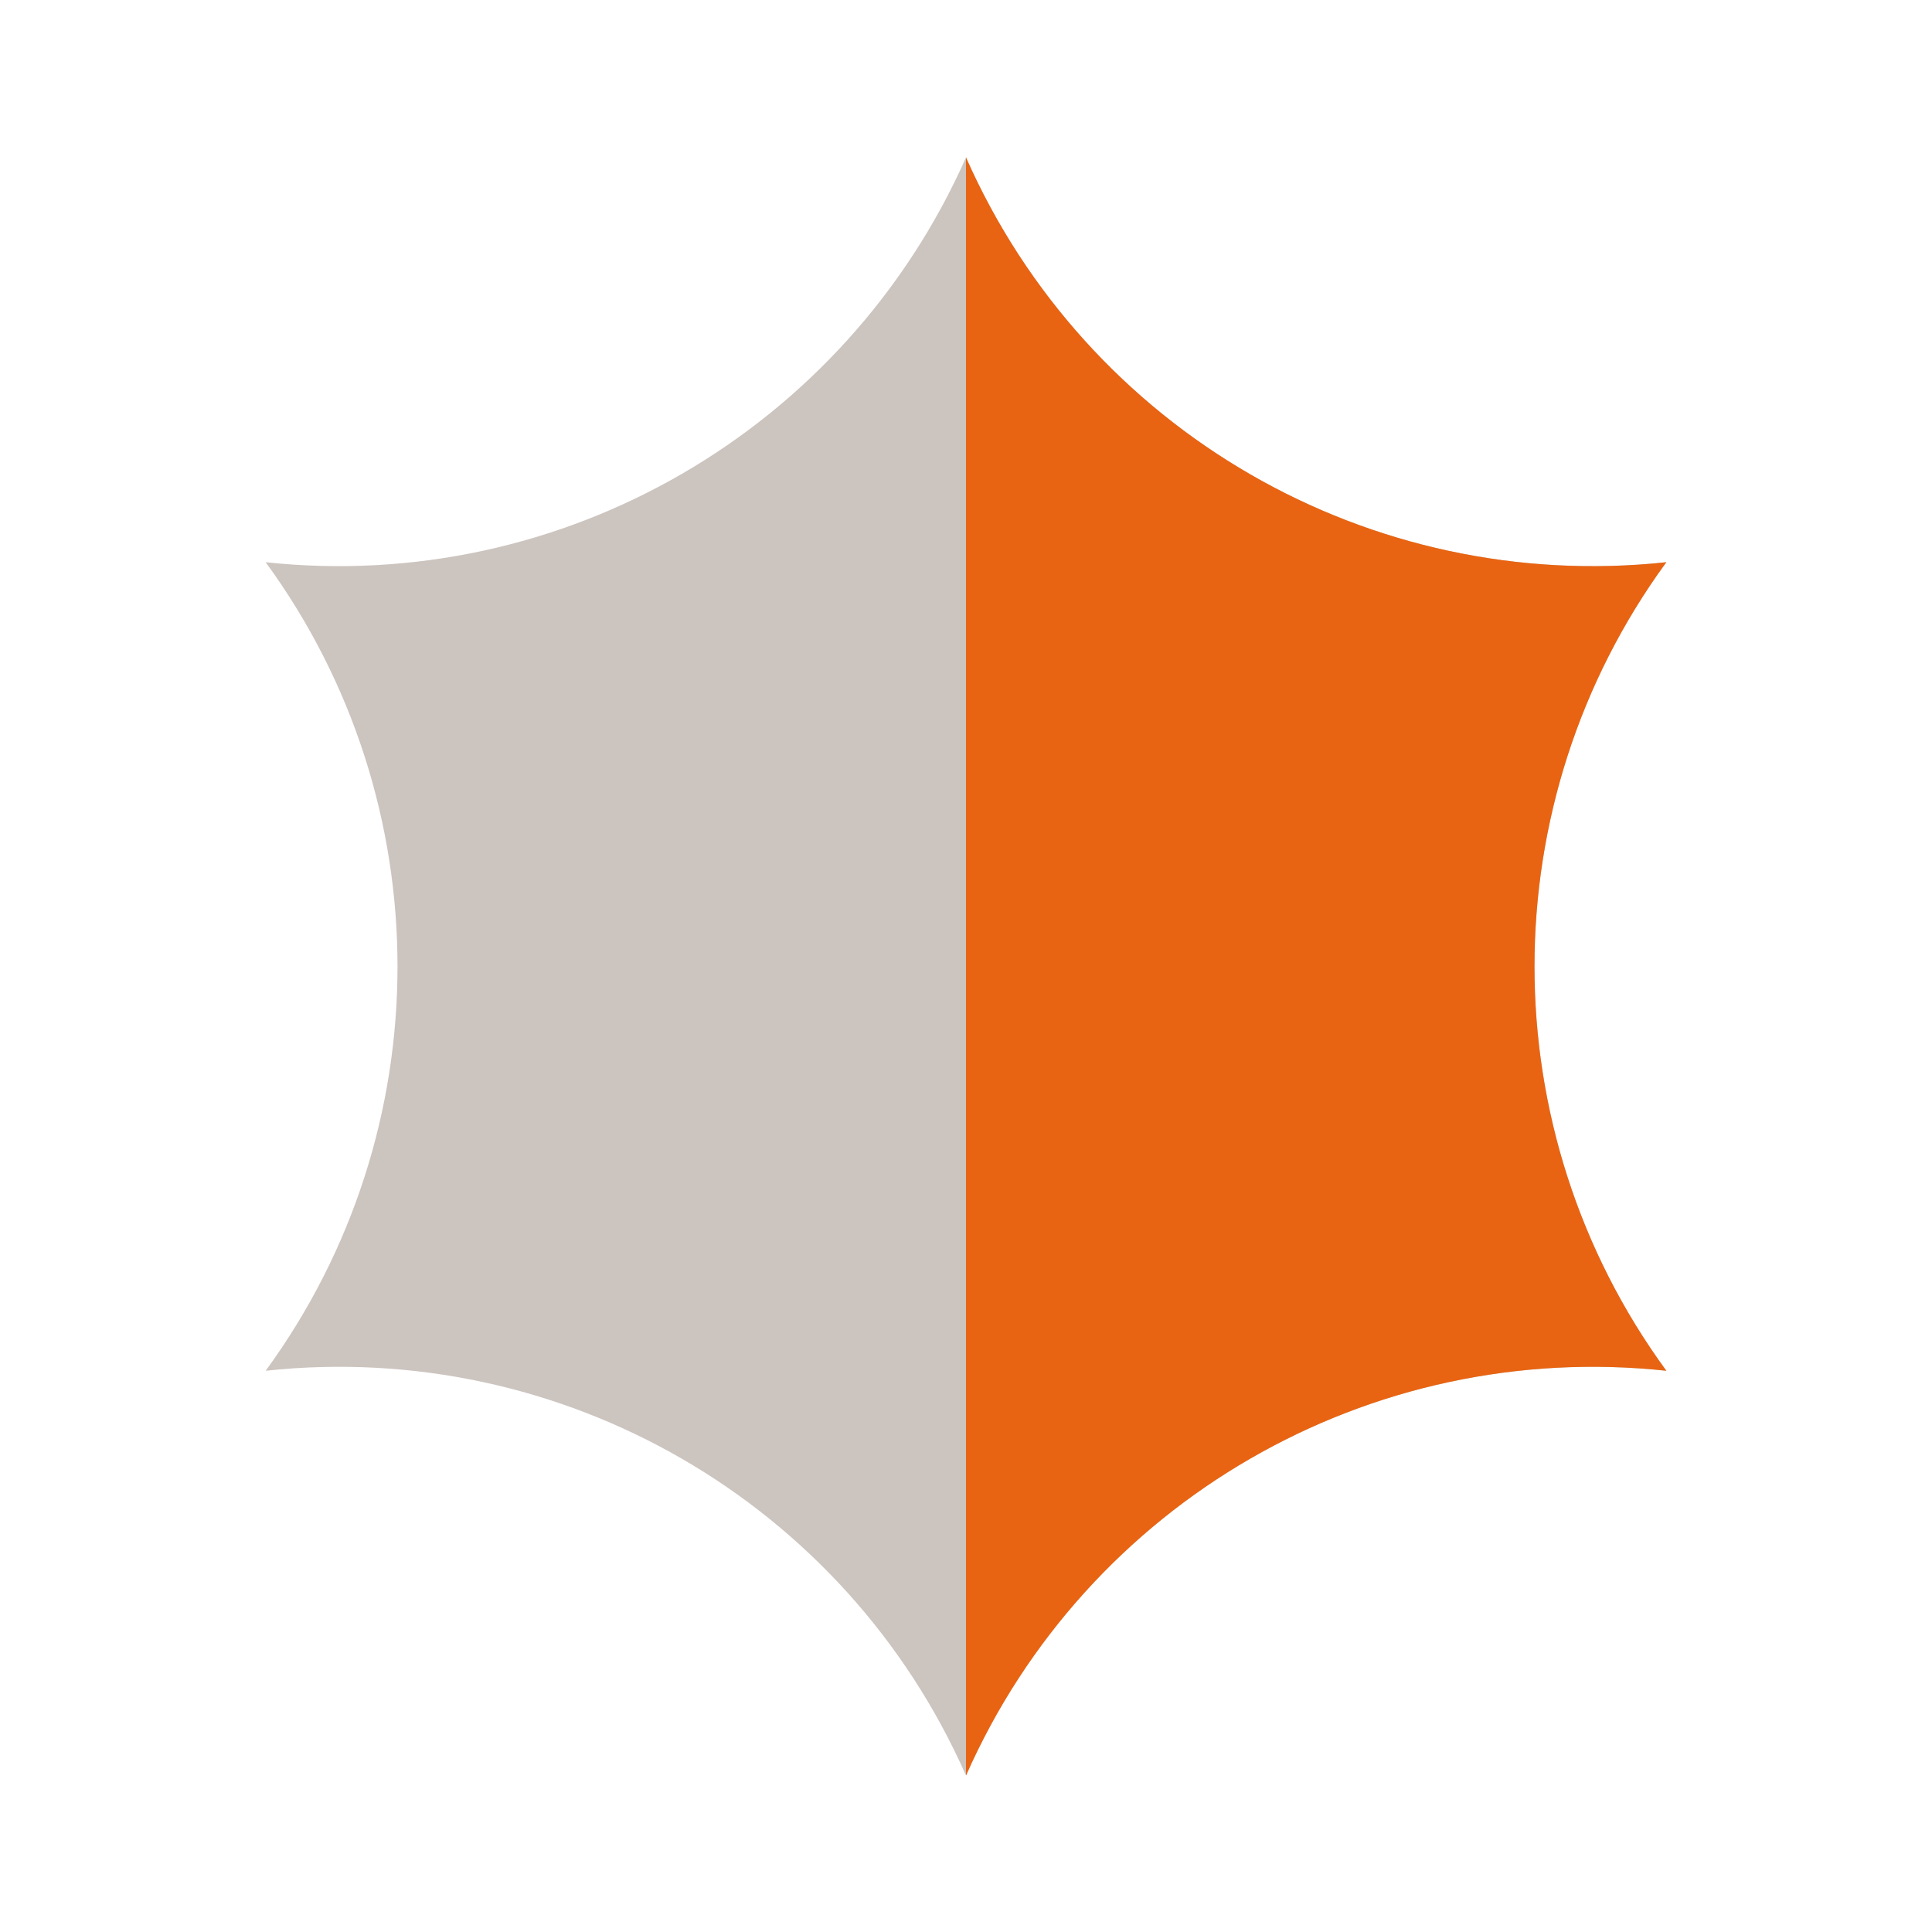
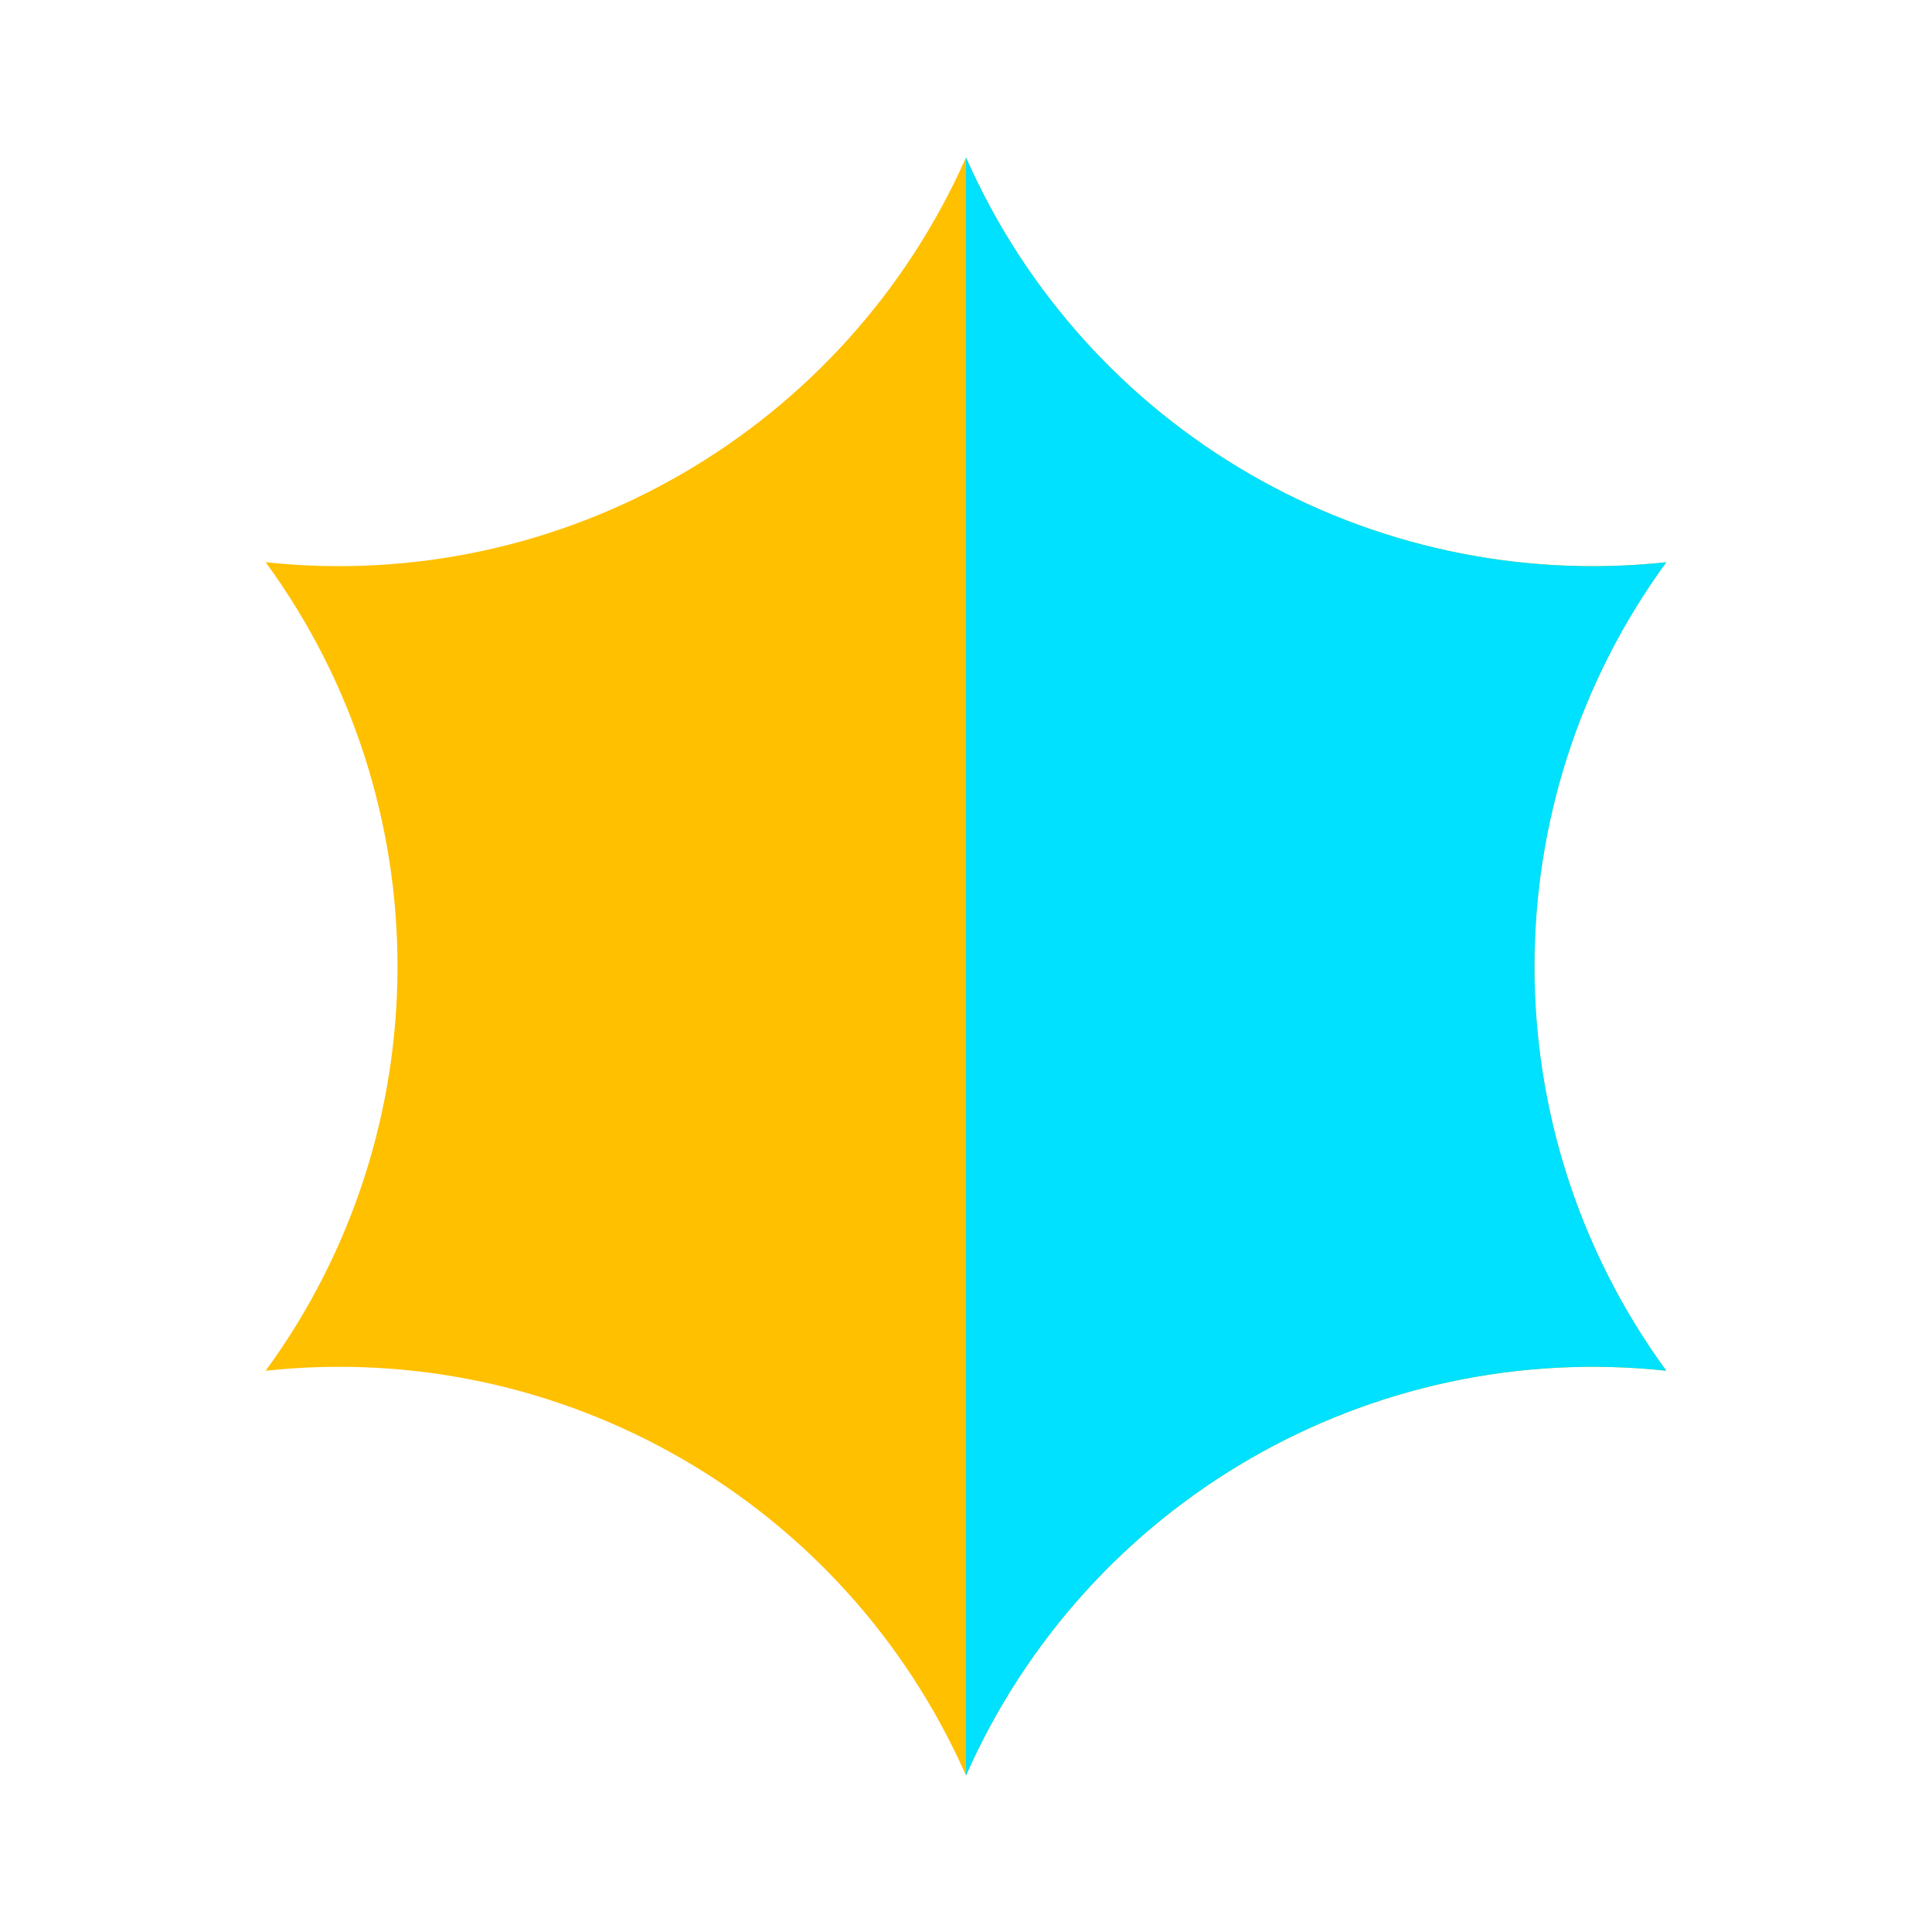
<svg xmlns="http://www.w3.org/2000/svg" version="1.1" id="Layer_1" x="0px" y="0px" viewBox="0 0 200 200" style="enable-background:new 0 0 200 200;" xml:space="preserve">
  <style type="text/css">
	.st0{fill:none;}
- 	.st1{fill:#E86412;}
- 	.st2{fill:#CCC4BF;}
+ 	.st1{fill:#FF7200;}
+ 	.st2{fill:#00E0FF;}
+ 	.st3{fill:#FFC000;}
</style>
  <g>
    <rect class="st0" width="200" height="200" />
    <g>
-       <path class="st2" d="M100,16.3L100,16.3c12.5,28.3,41.8,45.2,72.5,41.9l0,0l0,0c-18.2,24.9-18.2,58.8,0,83.7l0,0l0,0    c-30.7-3.3-60,13.6-72.5,41.9l0,0l0,0c-12.5-28.3-41.8-45.2-72.5-41.9l0,0l0,0c18.2-24.9,18.2-58.8,0-83.7l0,0l0,0    C58.2,61.5,87.5,44.5,100,16.3L100,16.3z" />
-       <path class="st1" d="M100,16.3L100,16.3L100,16.3c12.5,28.3,41.8,45.2,72.5,41.9l0,0l0,0c-18.2,24.9-18.2,58.8,0,83.7l0,0l0,0    c-30.7-3.3-60,13.6-72.5,41.9l0,0l0,0" />
+       <path class="st3" d="M100,16.3L100,16.3c12.5,28.3,41.8,45.2,72.5,41.9l0,0l0,0c-18.2,24.9-18.2,58.8,0,83.7l0,0l0,0    c-30.7-3.3-60,13.6-72.5,41.9l0,0l0,0c-12.5-28.3-41.8-45.2-72.5-41.9l0,0l0,0c18.2-24.9,18.2-58.8,0-83.7l0,0l0,0    C58.2,61.5,87.5,44.5,100,16.3L100,16.3z" />
+       <path class="st2" d="M100,16.3L100,16.3L100,16.3c12.5,28.3,41.8,45.2,72.5,41.9l0,0l0,0c-18.2,24.9-18.2,58.8,0,83.7l0,0l0,0    c-30.7-3.3-60,13.6-72.5,41.9l0,0l0,0" />
    </g>
  </g>
</svg>
